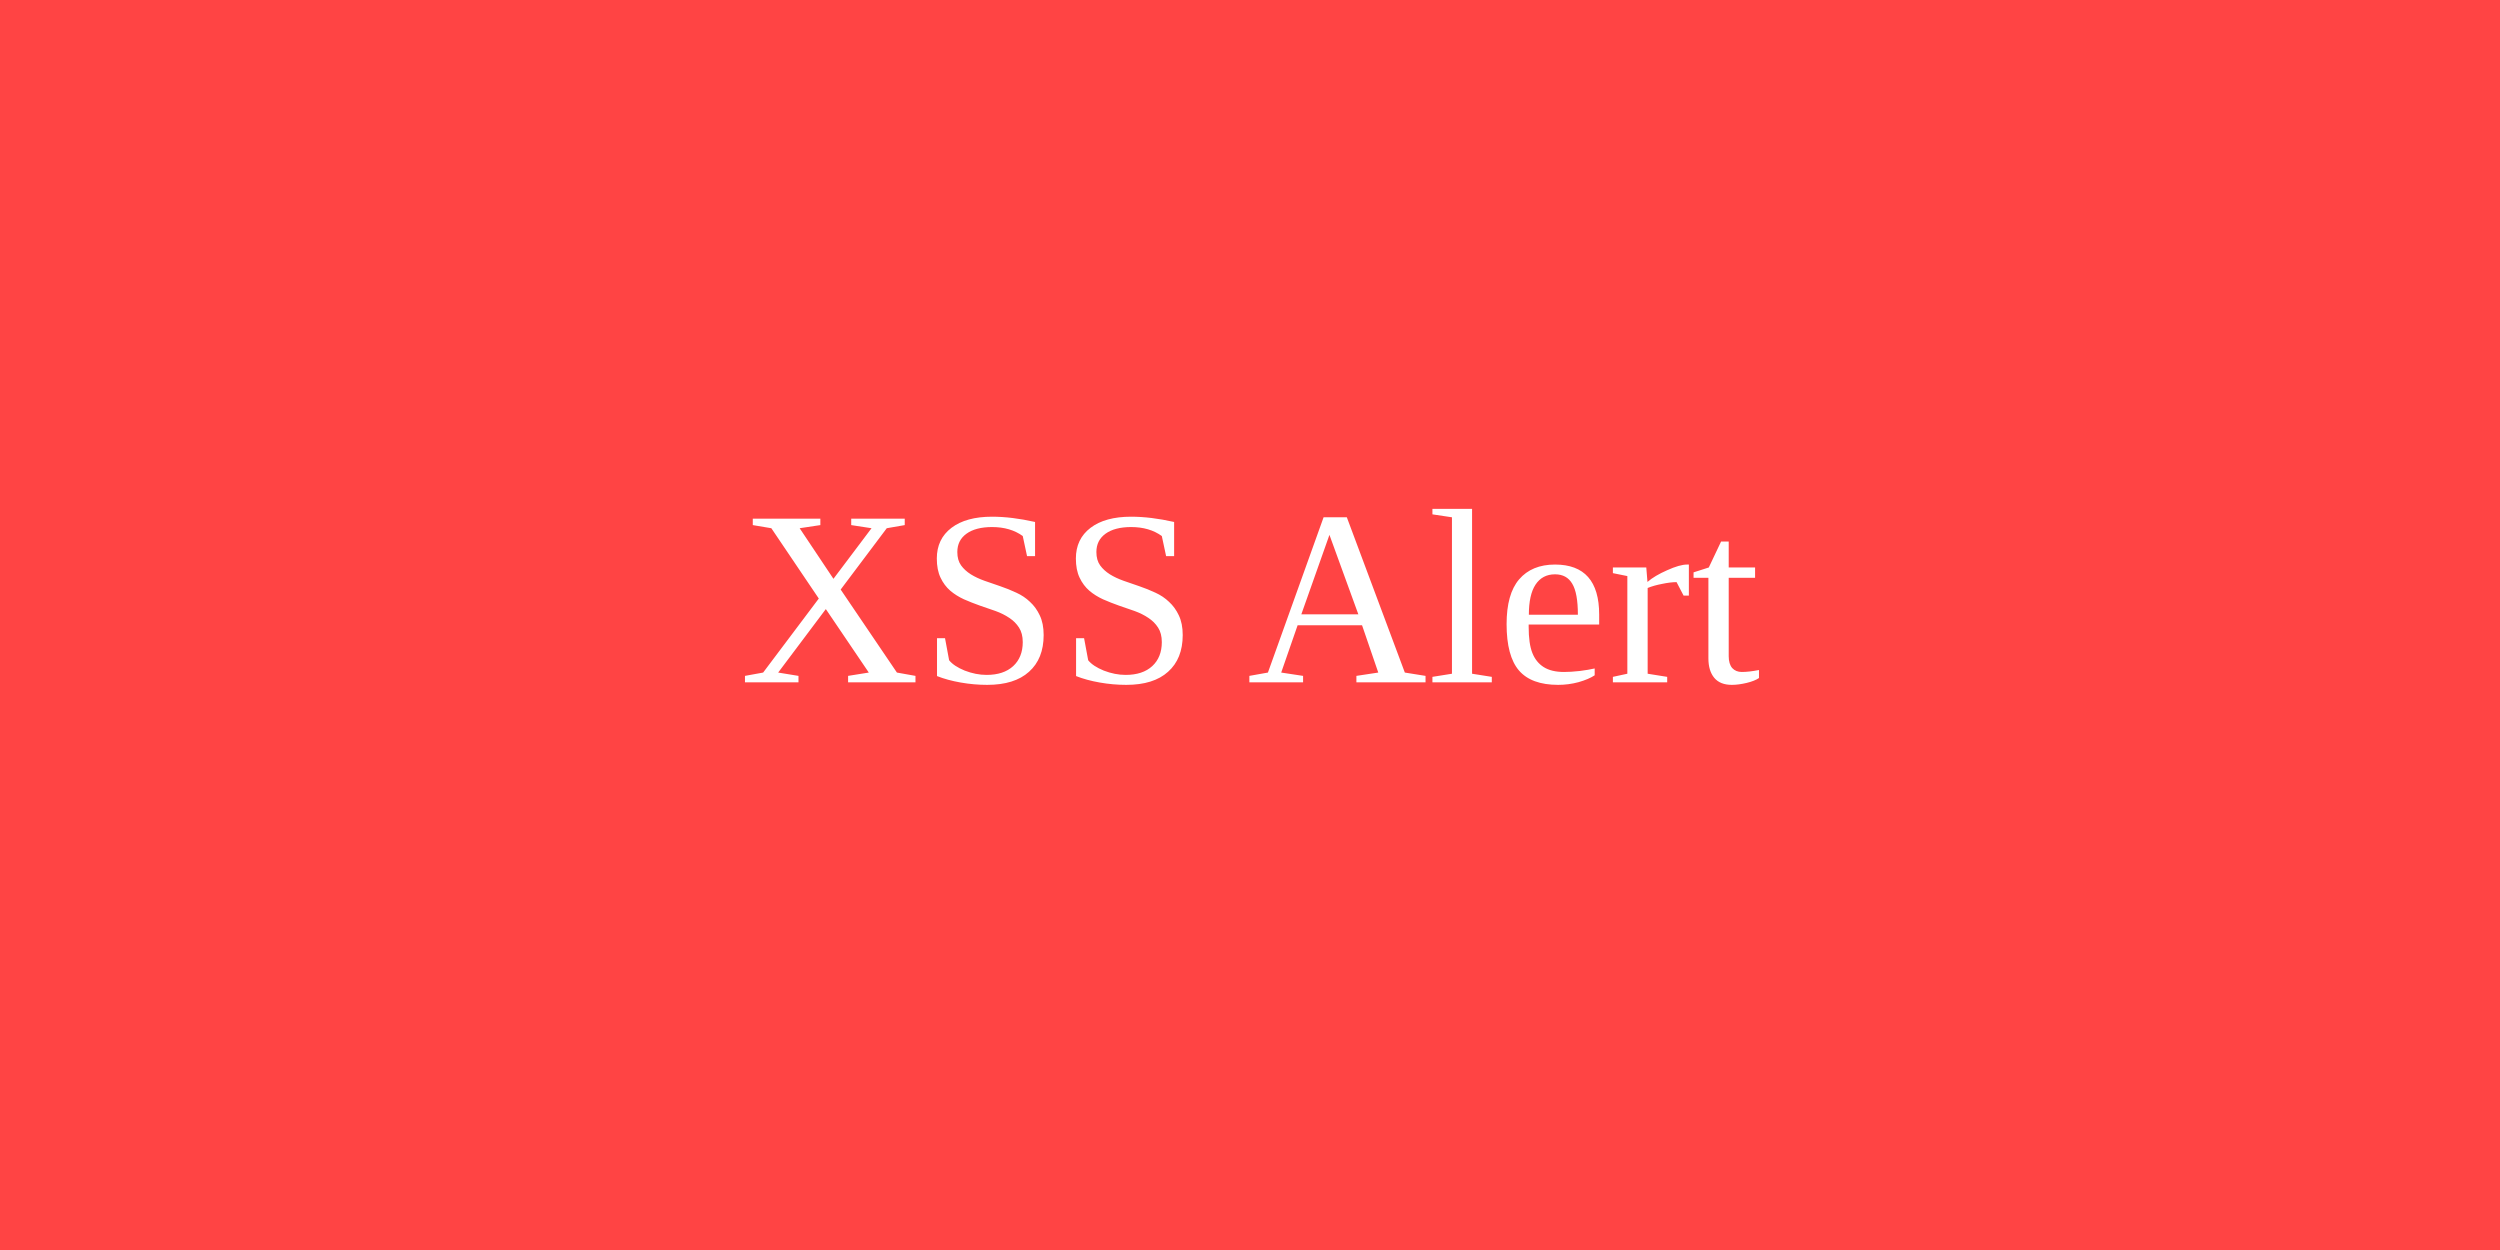
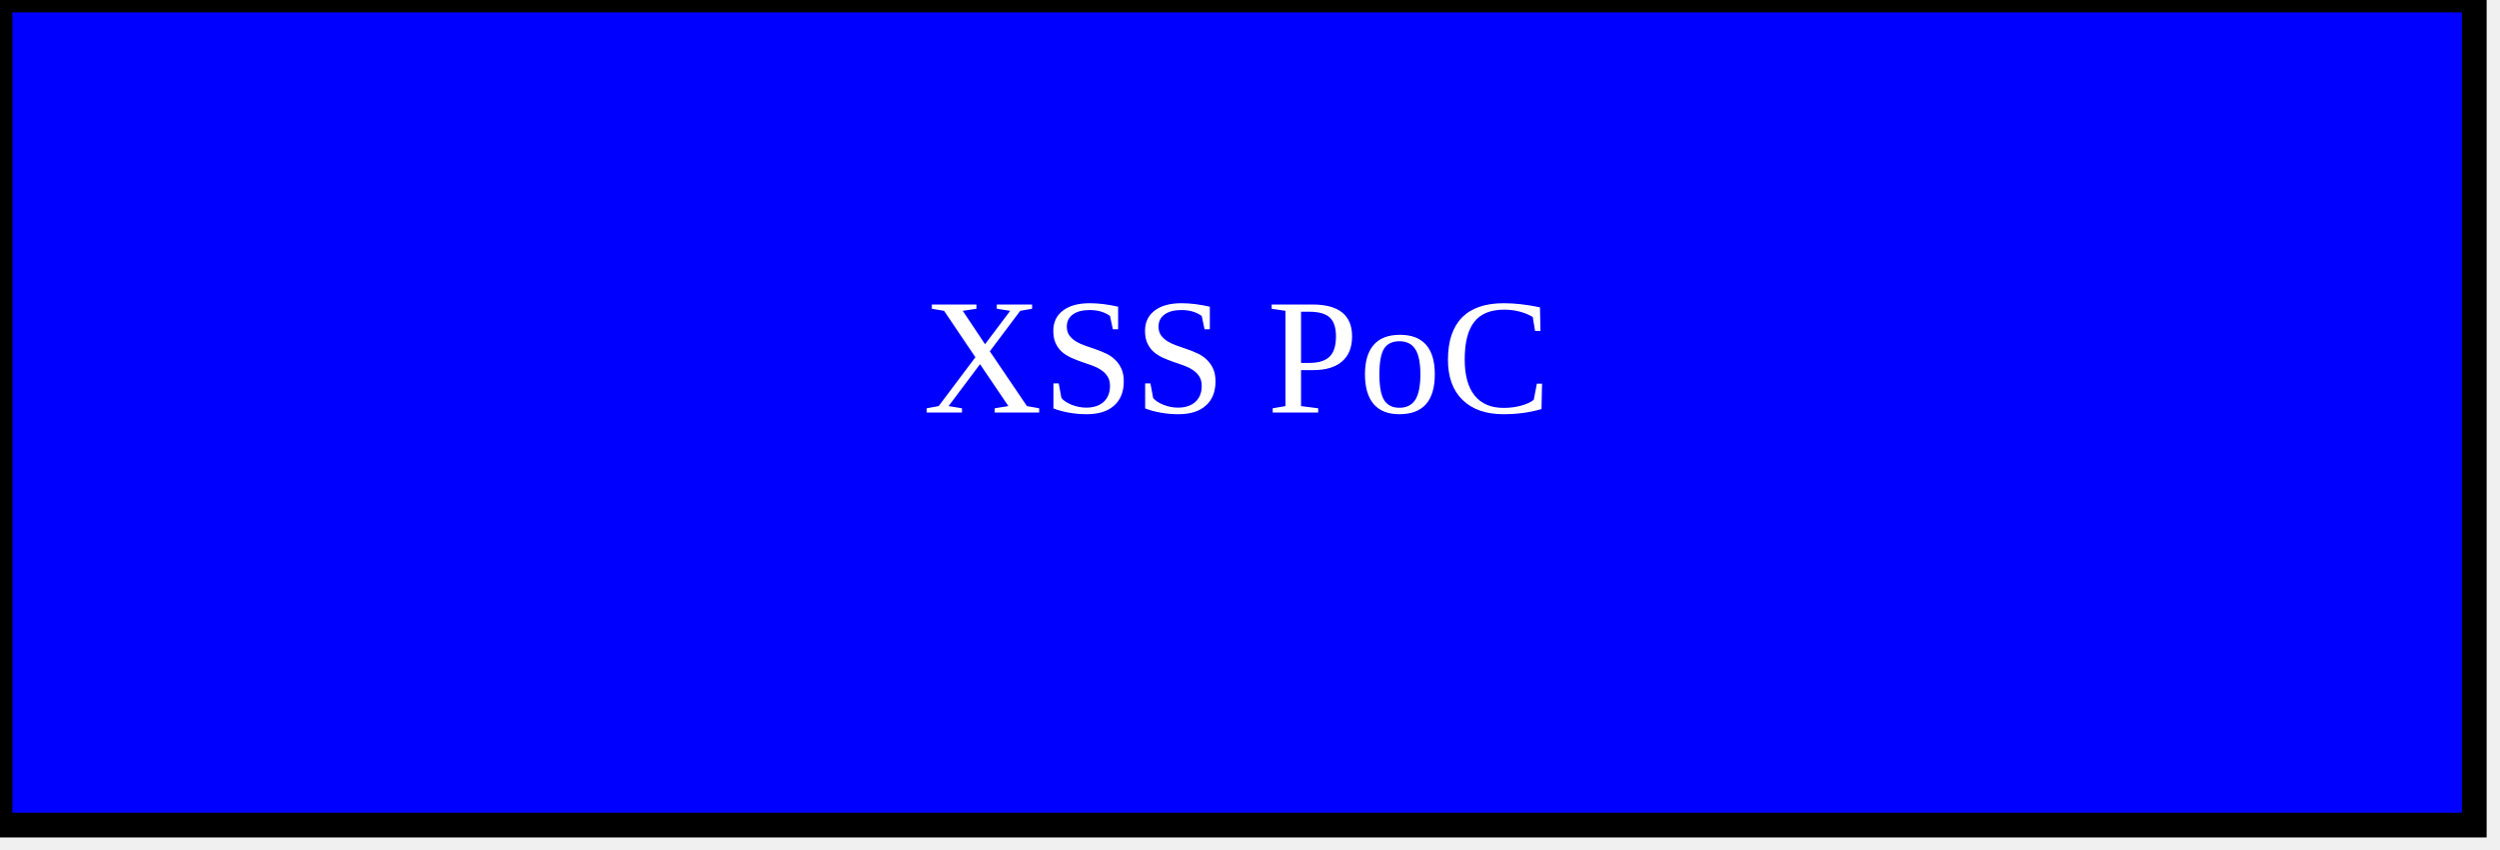
- <svg xmlns="http://www.w3.org/2000/svg" width="200" height="100">
-   <rect width="100%" height="100%" fill="#ff4444" />
-   <text x="50%" y="50%" font-size="20" fill="white" text-anchor="middle" dominant-baseline="middle">XSS Alert</text>
+ <svg xmlns="http://www.w3.org/2000/svg" version="1.1" baseProfile="full">
+   <rect width="300" height="100" style="fill:rgb(0,0,255);stroke-width:3;stroke:rgb(0,0,0)" />
+   <text x="150" y="50" font-size="20" text-anchor="middle" fill="white">XSS PoC</text>
</svg>
